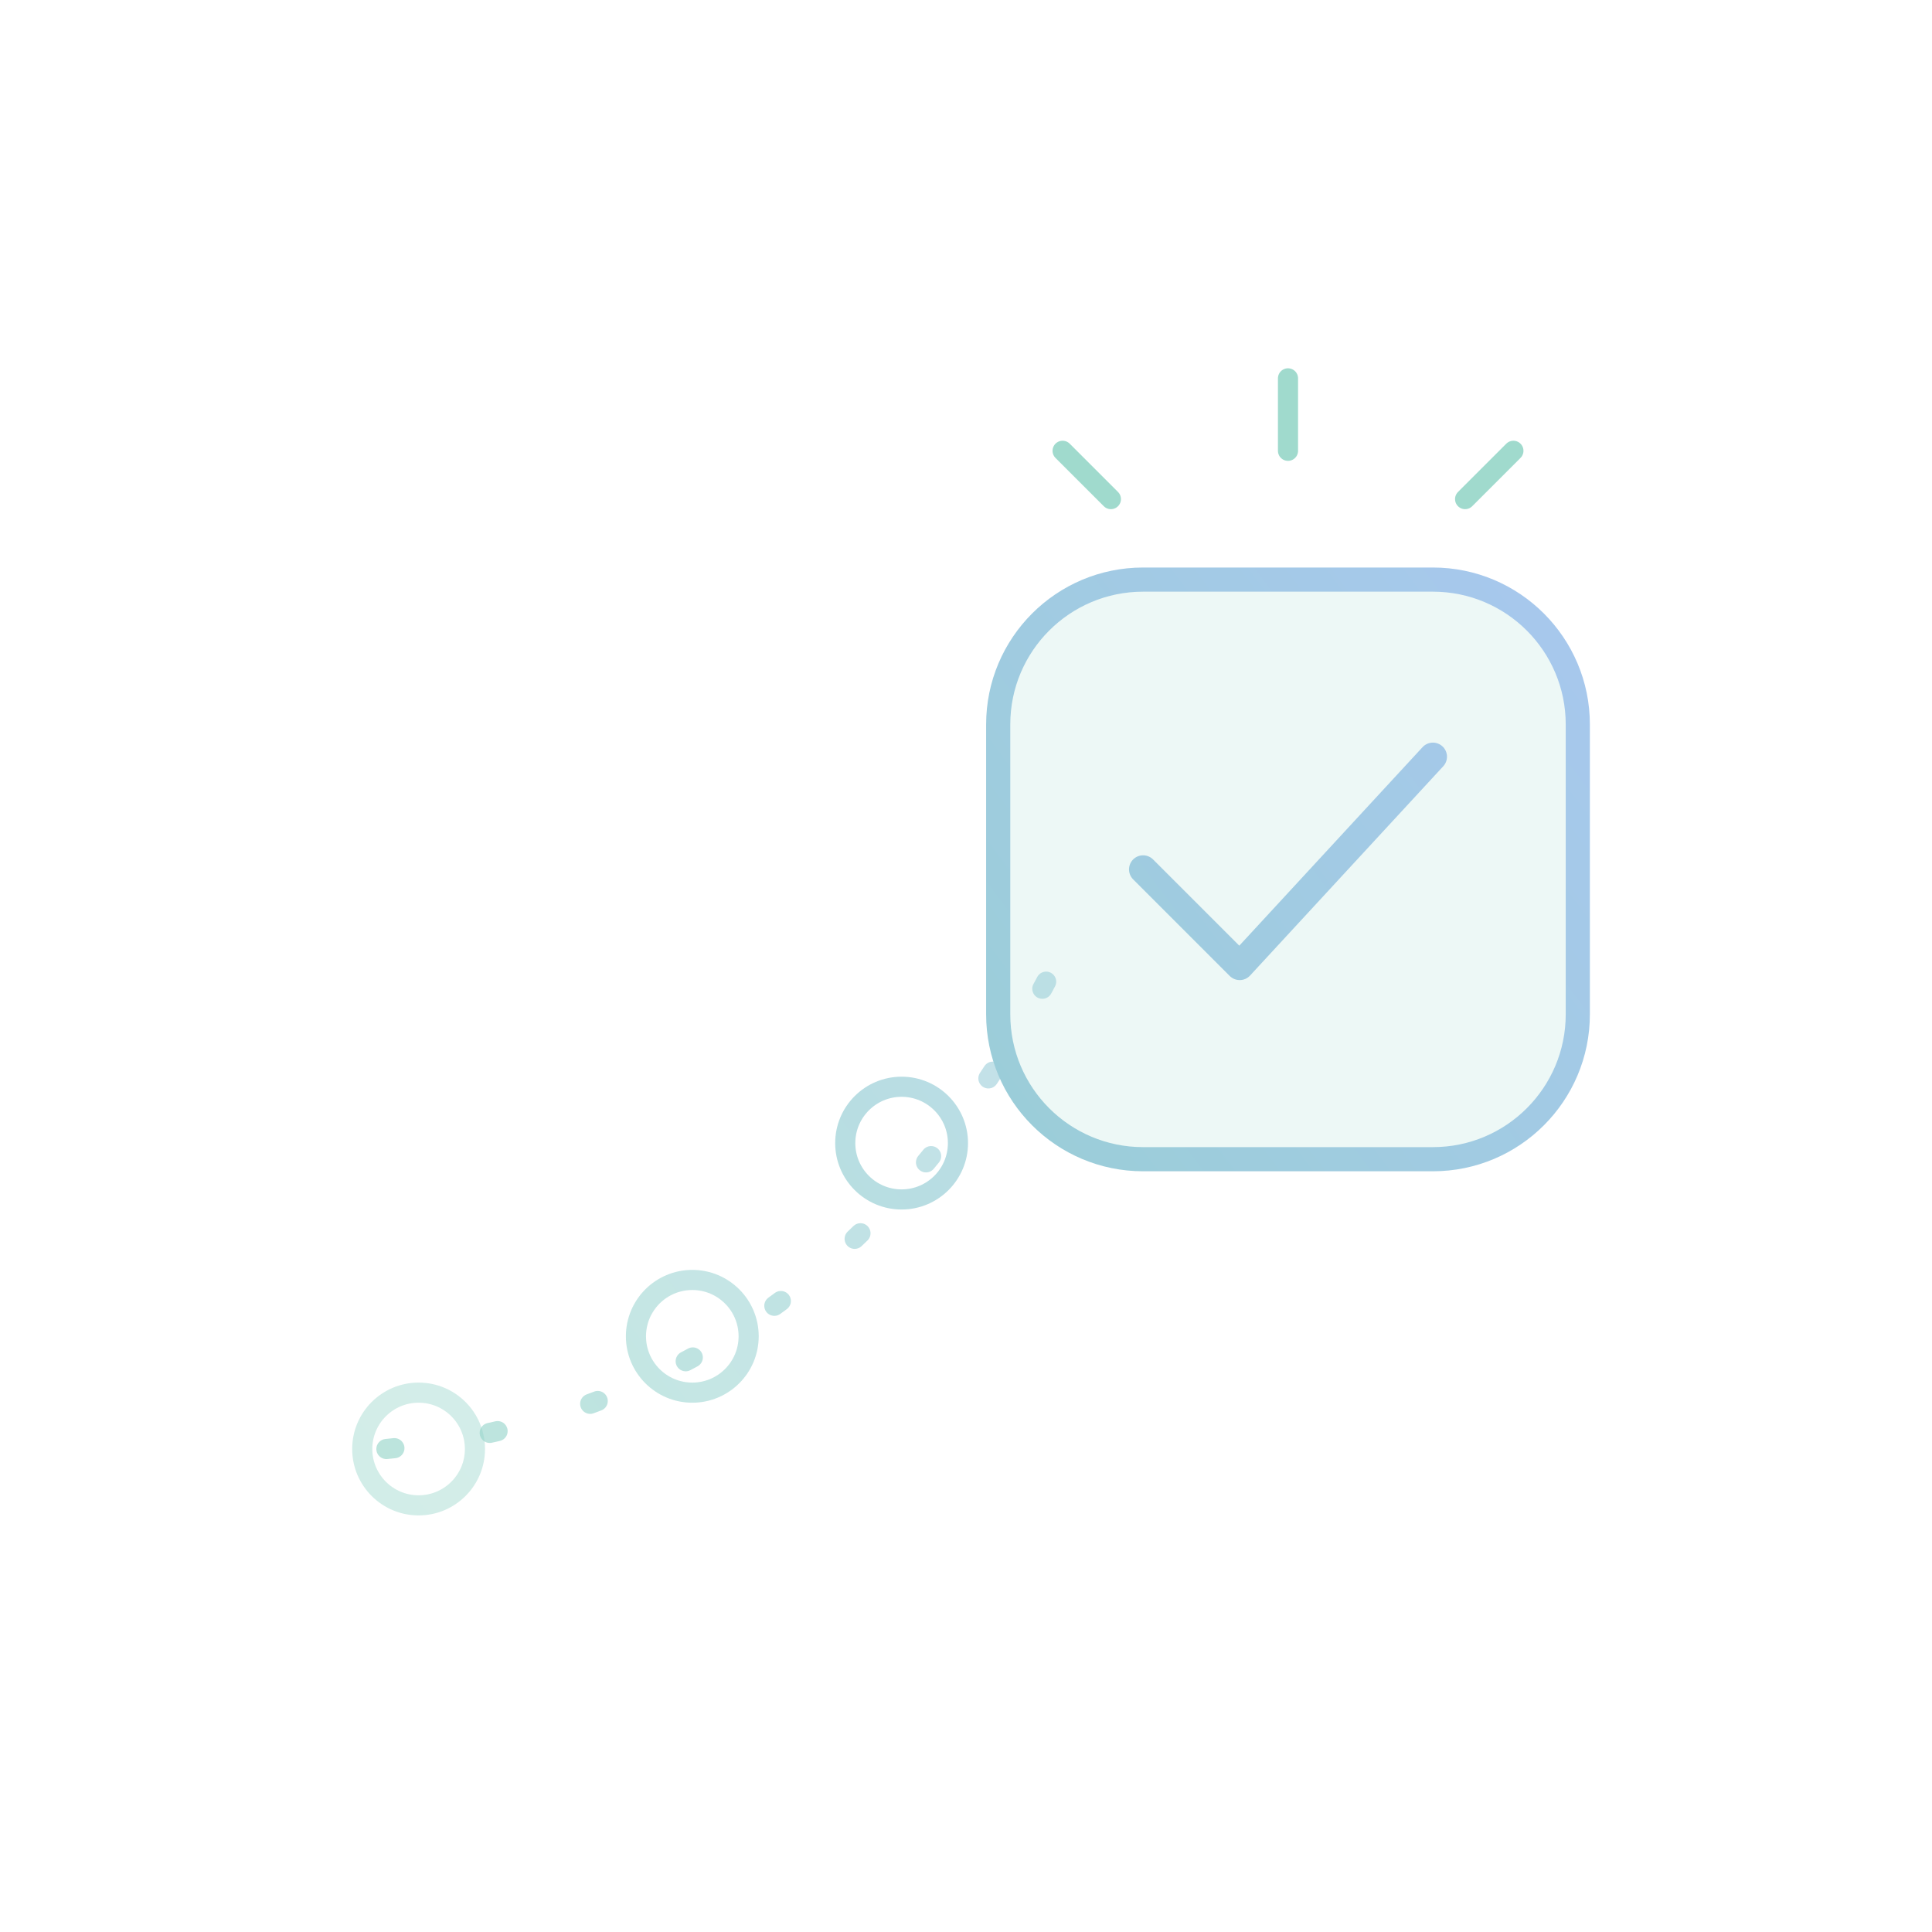
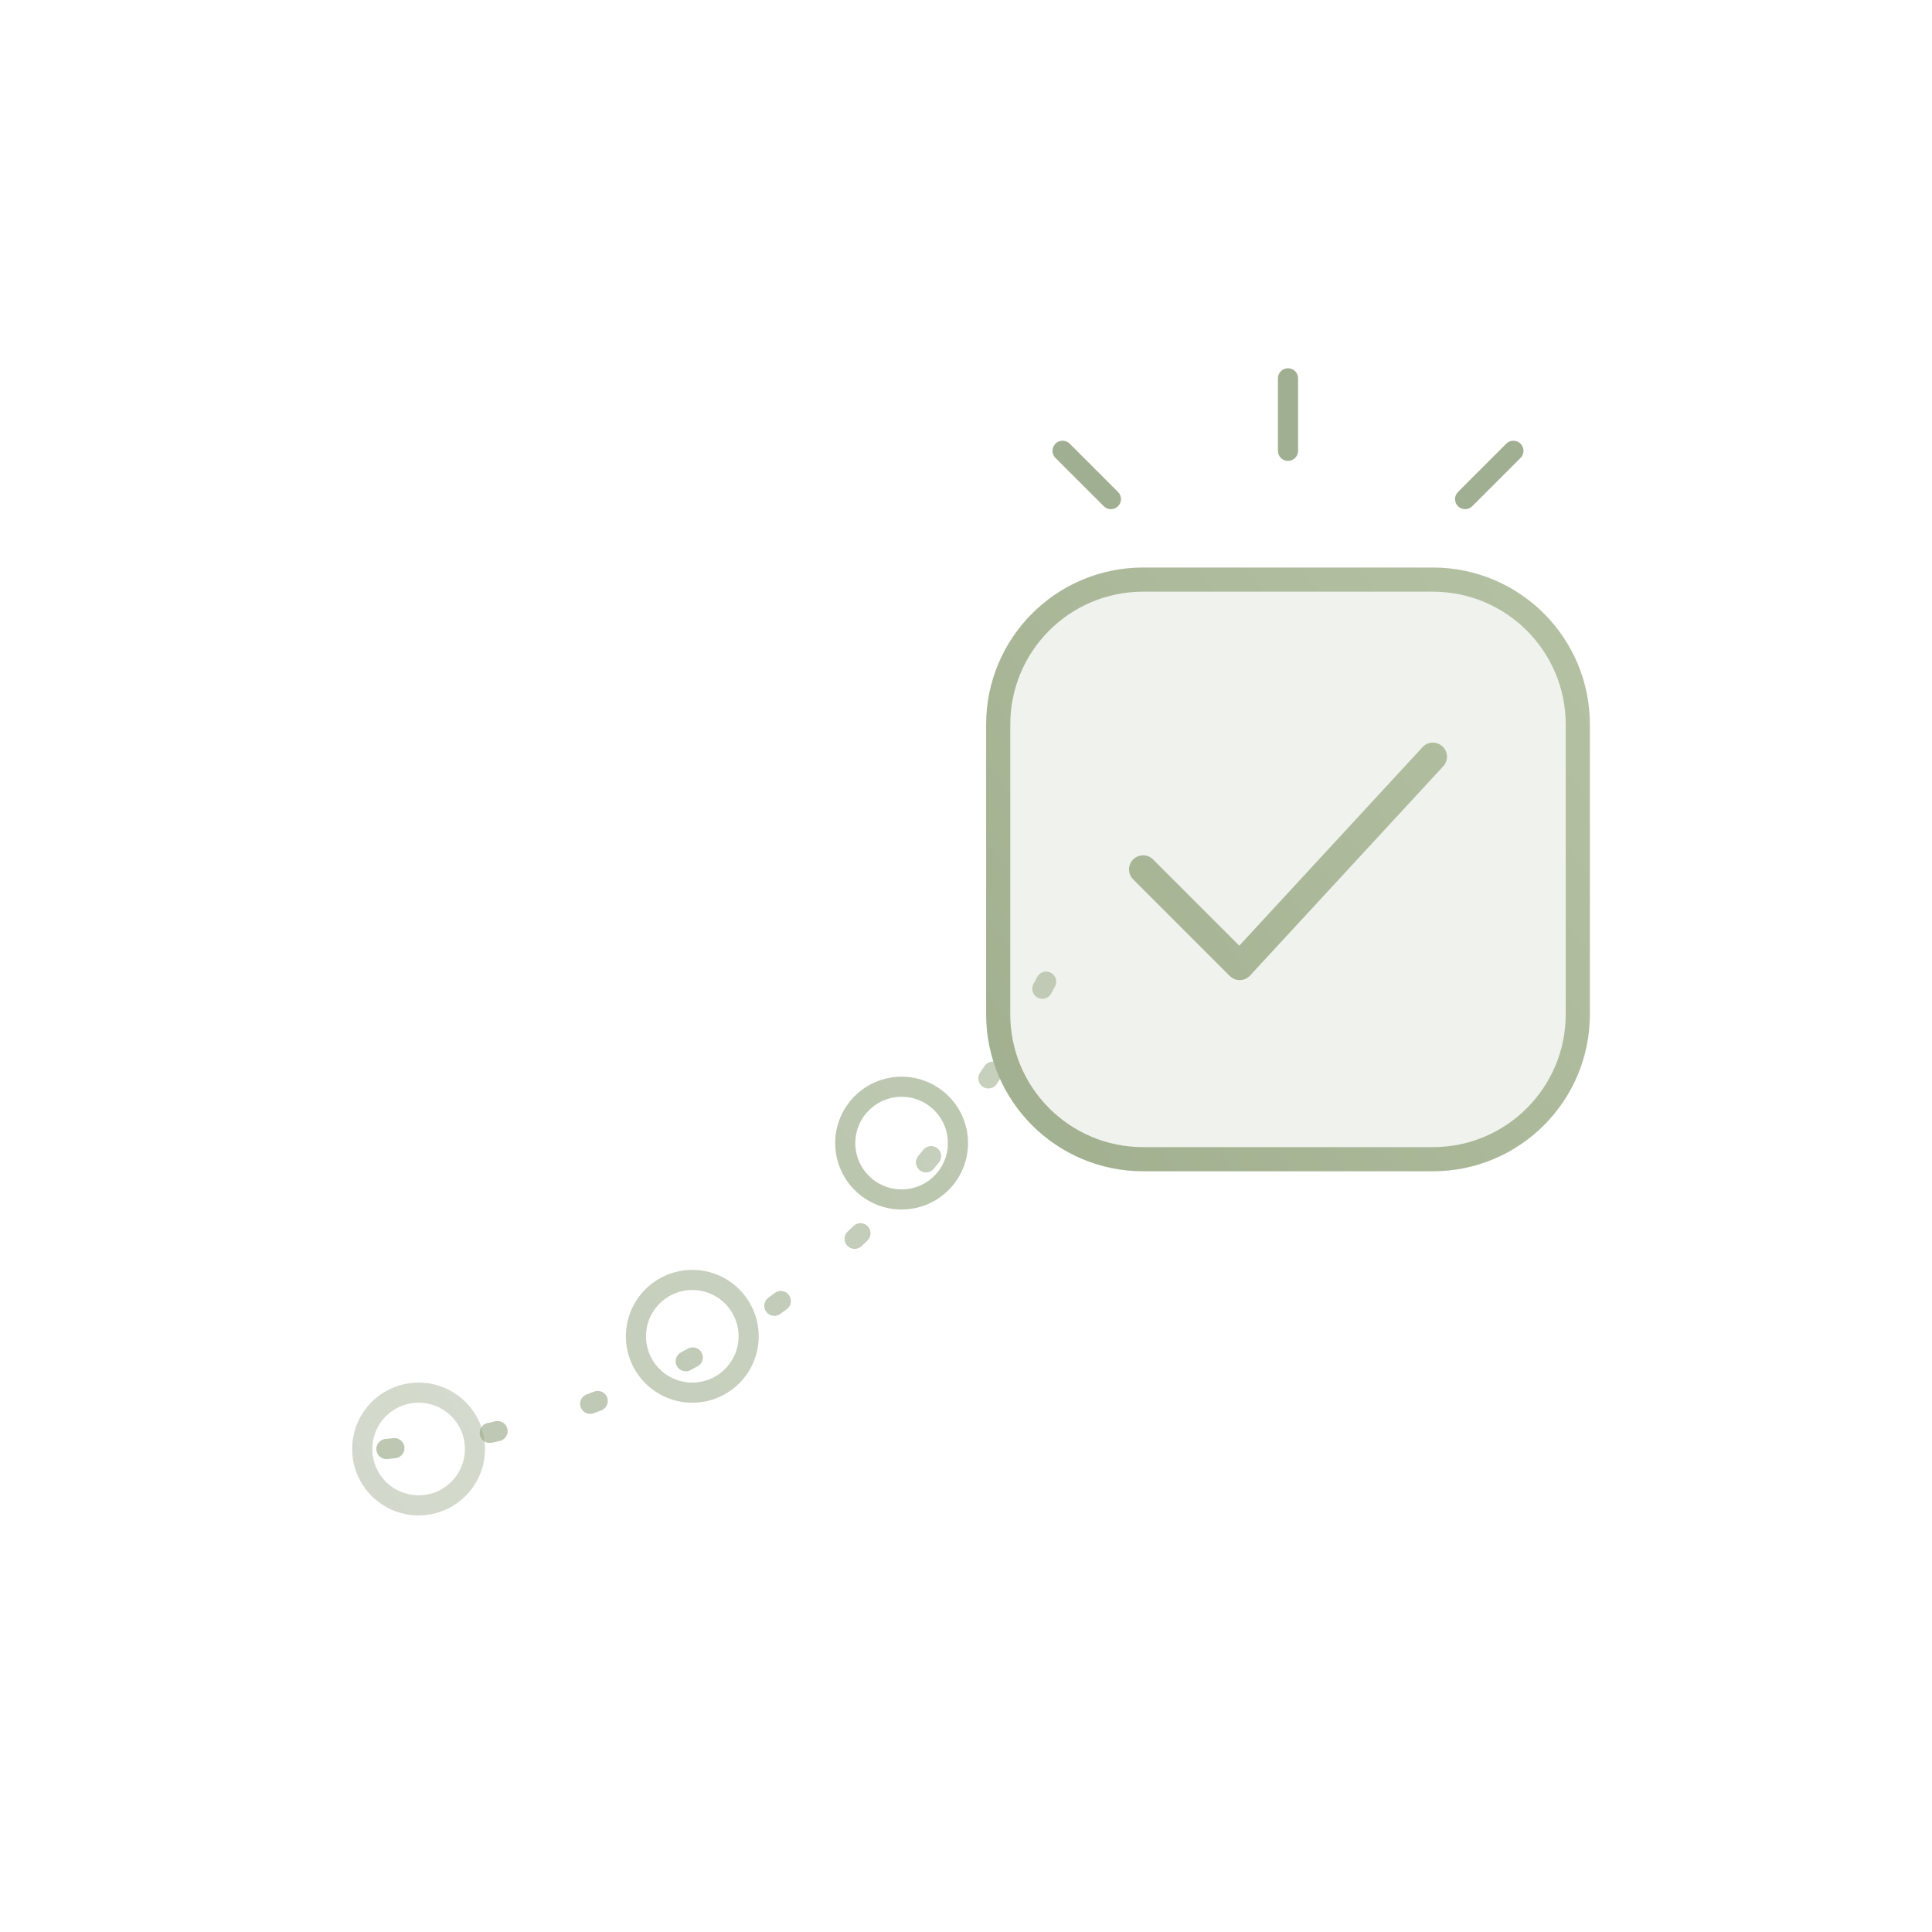
<svg xmlns="http://www.w3.org/2000/svg" width="240" height="240" viewBox="0 0 240 240" fill="none" role="img" aria-label="Task reset recovery illustration">
  <defs>
    <linearGradient id="calmGradT" x1="40" y1="180" x2="200" y2="60" gradientUnits="userSpaceOnUse">
-       <stop offset="0" stop-color="#8FD3C4" />
-       <stop offset="1" stop-color="#A9C7F0" />
+       <stop offset="0" stop-color="#8FA07E" />
+       <stop offset="1" stop-color="#B7C3A5" />
    </linearGradient>
  </defs>
  <path d="M48 180 C90 176 116 150 132 118" stroke="url(#calmGradT)" stroke-width="2.5" stroke-linecap="round" fill="none" stroke-dasharray="1 12" stroke-opacity="0.6" />
  <g fill="none" stroke="url(#calmGradT)" stroke-width="2.5">
    <circle cx="52" cy="180" r="7" stroke-opacity="0.4" />
    <circle cx="86" cy="166" r="7" stroke-opacity="0.55" />
    <circle cx="112" cy="142" r="7" stroke-opacity="0.7" />
  </g>
-   <rect x="124" y="72" width="72" height="72" rx="18" stroke="url(#calmGradT)" stroke-width="3" fill="#8FD3C4" fill-opacity="0.16" />
+   <rect x="124" y="72" width="72" height="72" rx="18" stroke="url(#calmGradT)" stroke-width="3" fill="#8FA07E" fill-opacity="0.14" />
  <path d="M142 108 l12 12 24 -26" stroke="url(#calmGradT)" stroke-width="3.5" stroke-linecap="round" stroke-linejoin="round" fill="none" />
-   <g stroke="#8FD3C4" stroke-width="2.5" stroke-linecap="round" stroke-opacity="0.85">
+   <g stroke="#8FA07E" stroke-width="2.5" stroke-linecap="round" stroke-opacity="0.85">
    <path d="M160 56 v-9" />
    <path d="M182 62 l6 -6" />
    <path d="M138 62 l-6 -6" />
  </g>
</svg>
